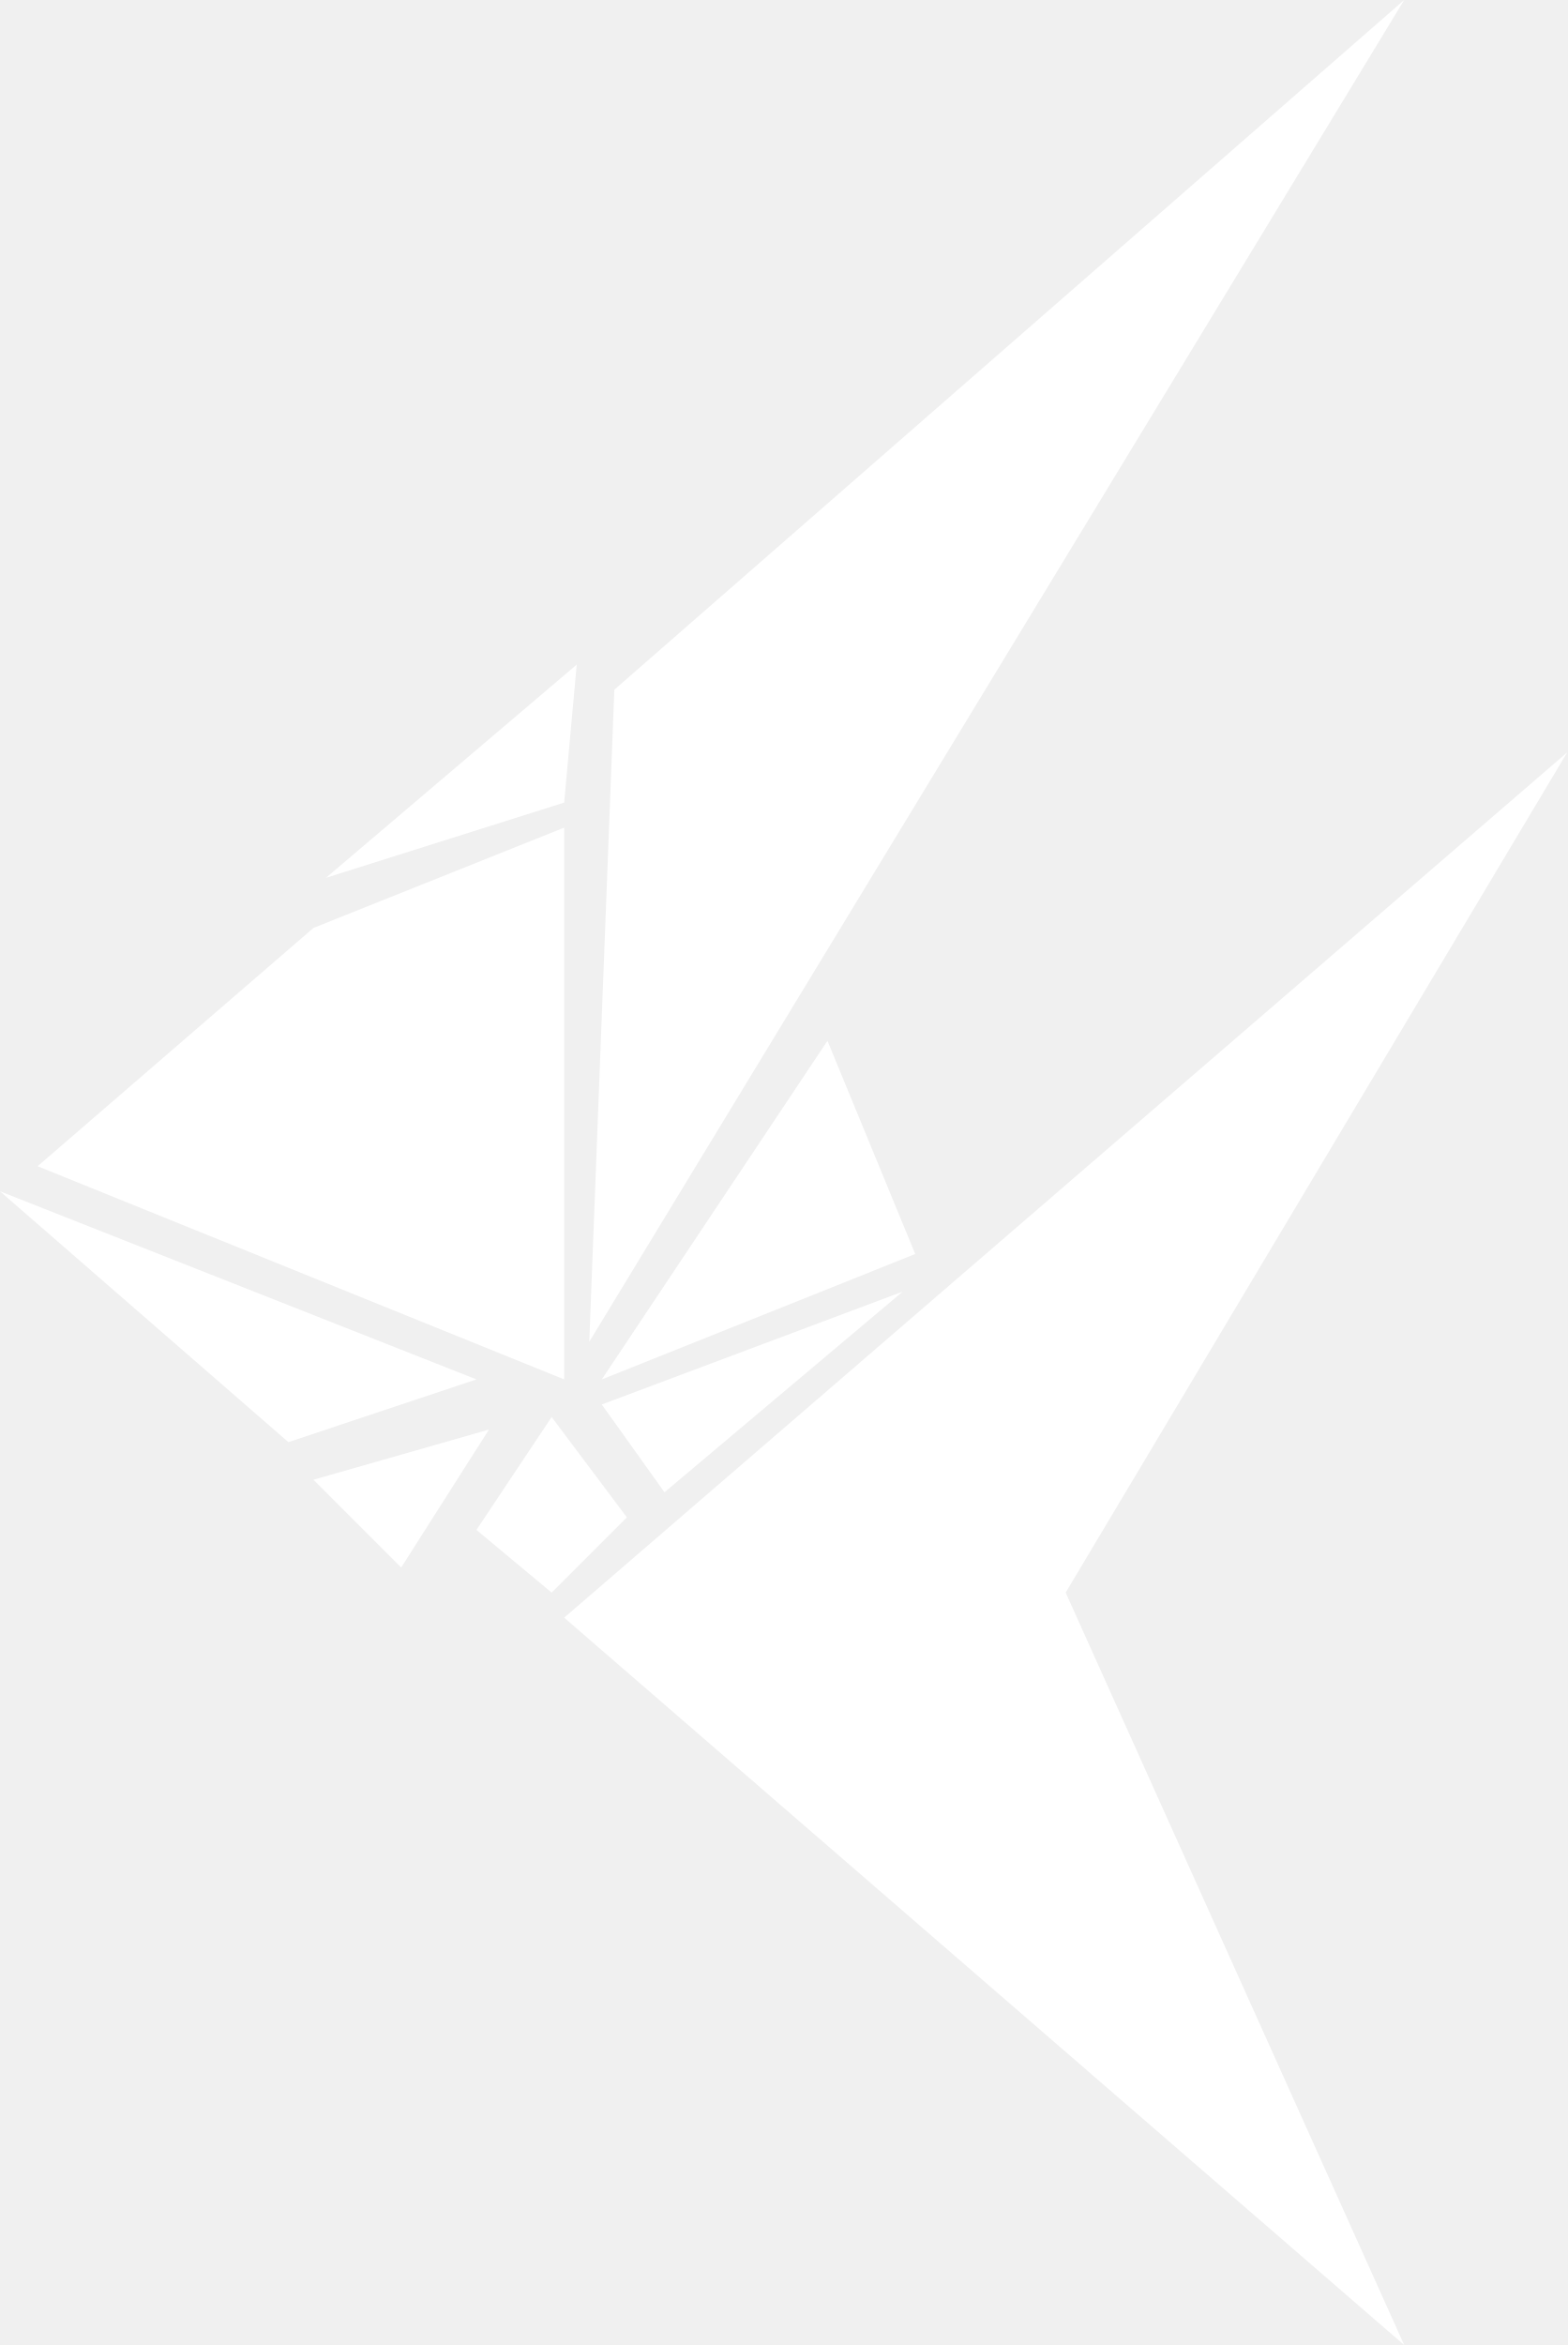
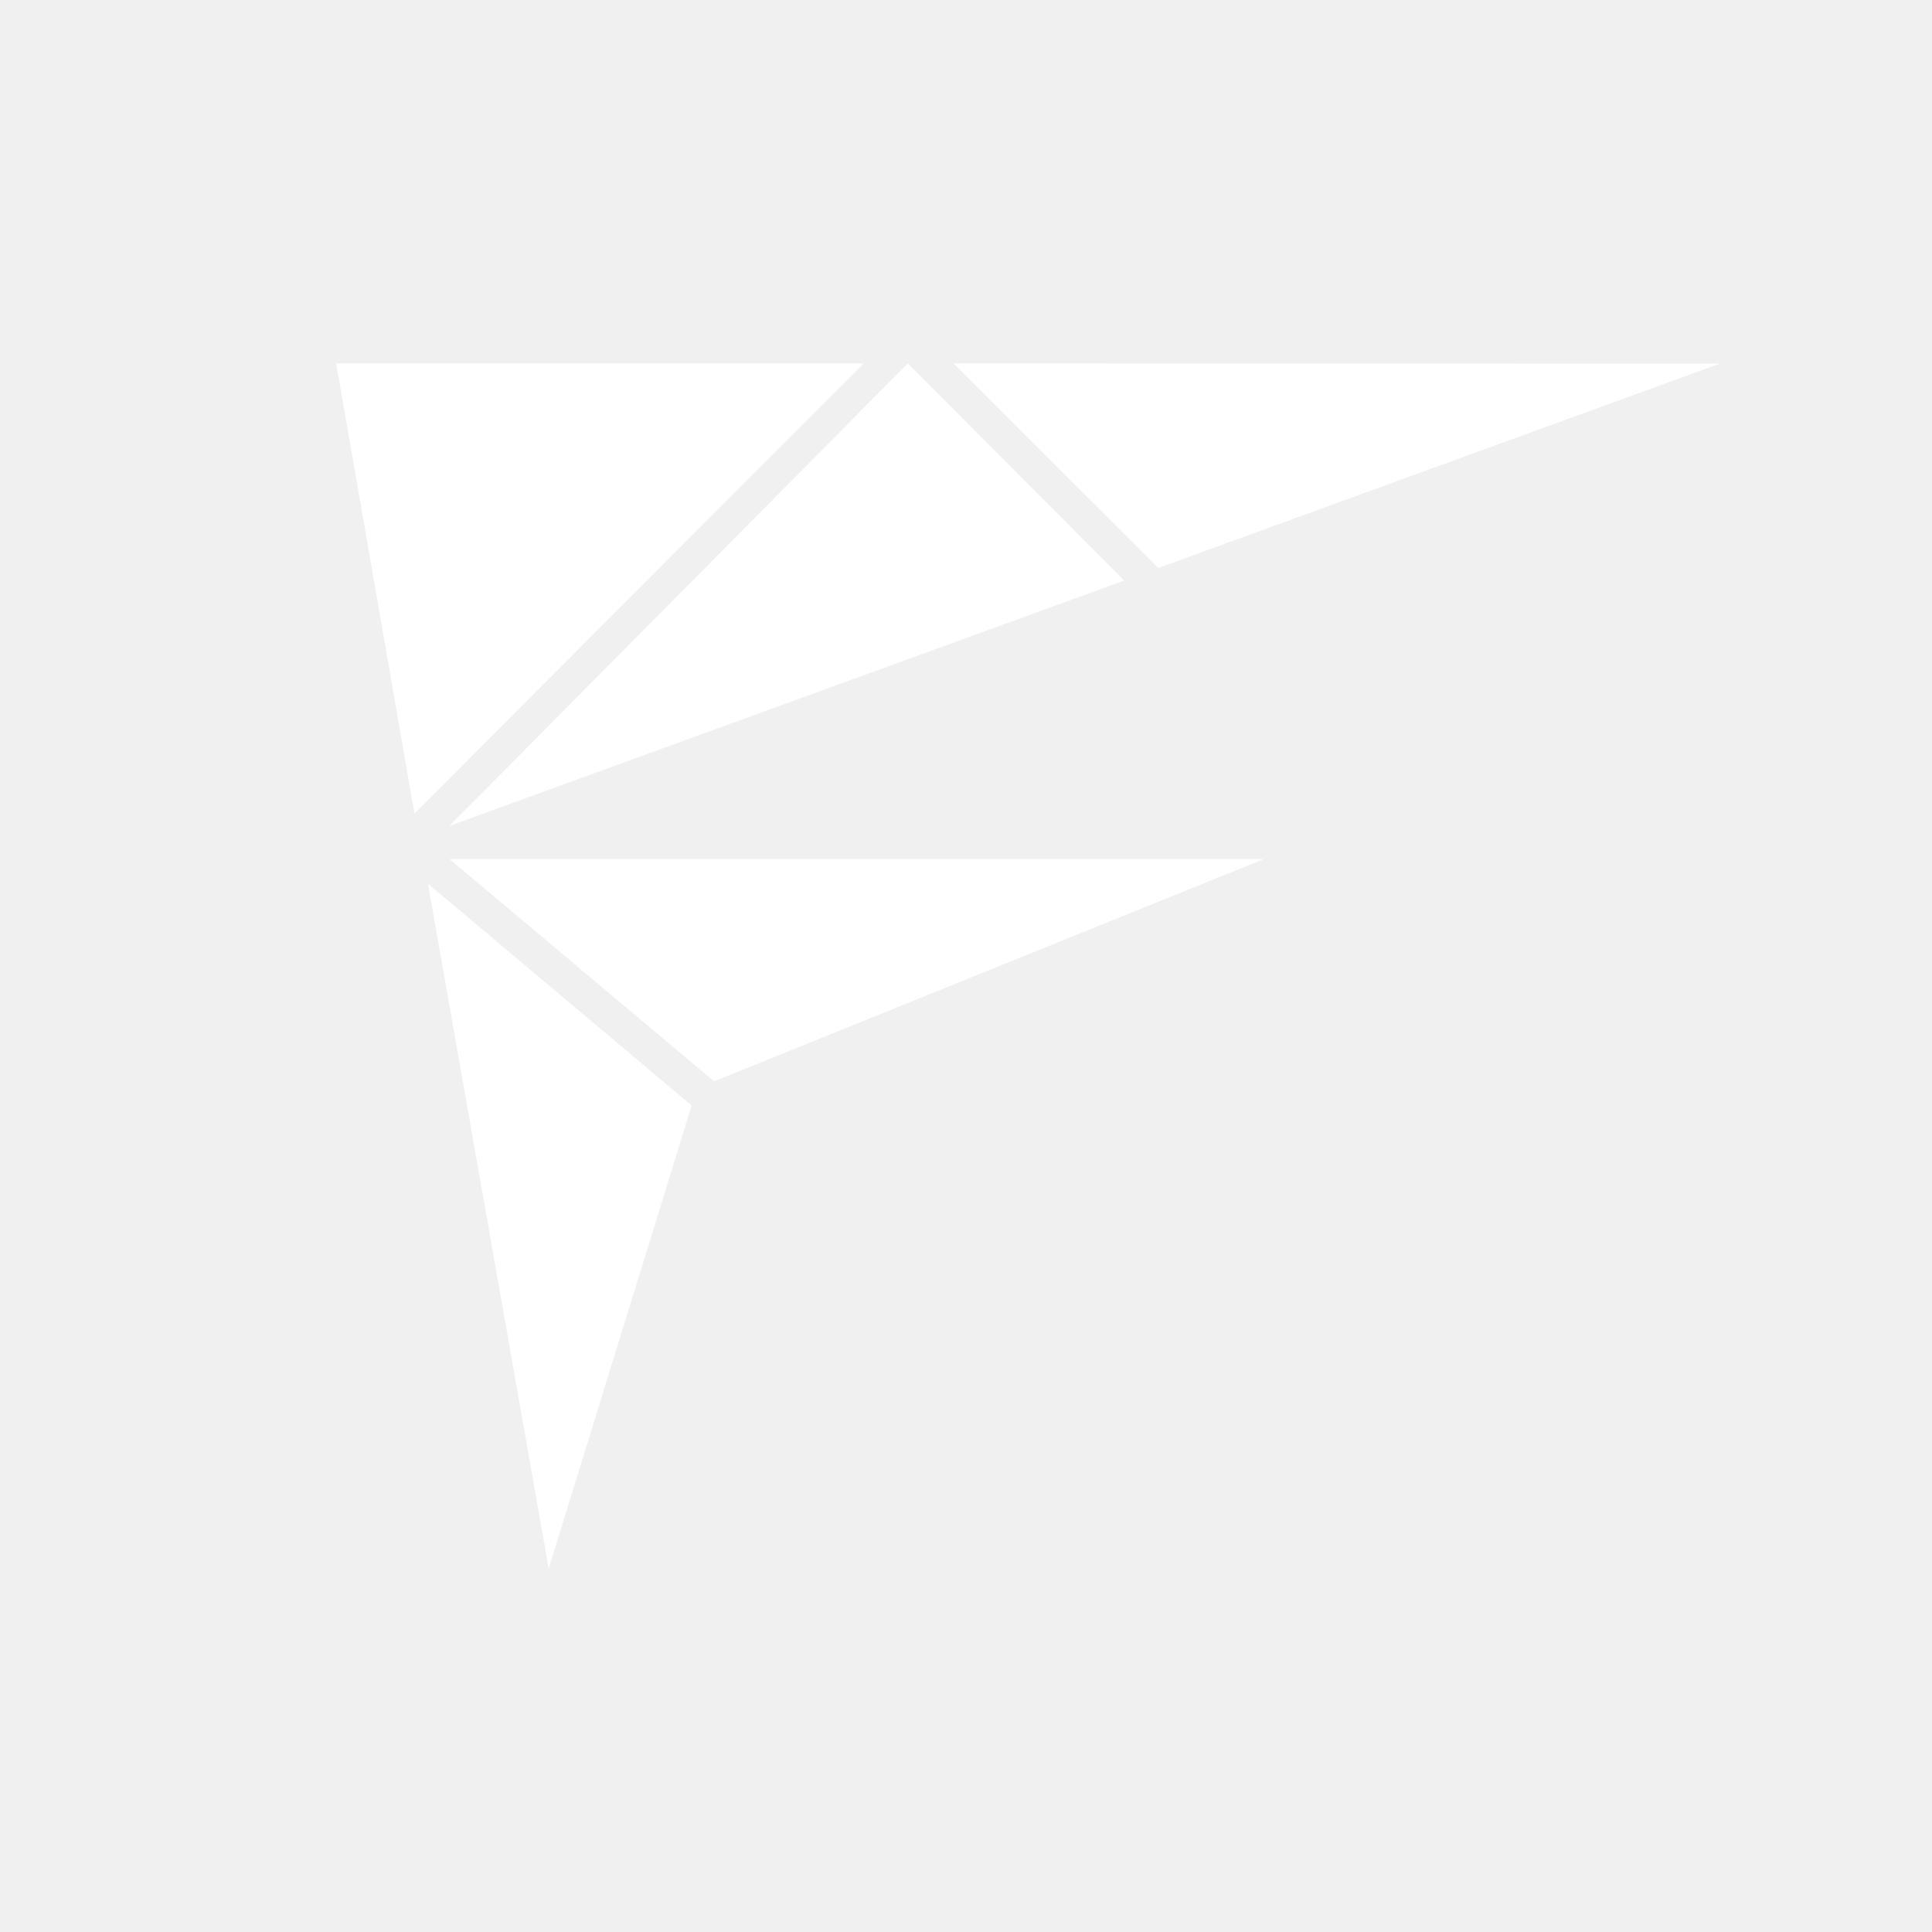
- <svg xmlns="http://www.w3.org/2000/svg" viewBox="0 0 1243.18 1859.8">
-   <g id="Layer_2" data-name="Layer 2">
-     <g id="Layer_2-2" data-name="Layer 2">
-       <polygon points="1113.89 0 487.33 547 467.44 1064.16 1113.89 0" style="fill:#fff" />
-       <polygon points="258.58 696.18 457.49 527.11 447.55 636.51 258.58 696.18" style="fill:#fff" />
-       <polygon points="477.38 1094 656.4 825.47 726.02 994.54 477.38 1094" style="fill:#fff" />
-       <polygon points="0 944.82 377.93 1094 228.75 1143.73 0 944.82" style="fill:#fff" />
-       <polygon points="29.84 924.93 447.55 1094 447.55 656.4 248.64 735.96 29.84 924.93" style="fill:#fff" />
-       <polygon points="248.64 1173.56 318.25 1243.18 387.87 1133.78 248.64 1173.56" style="fill:#fff" />
-       <polygon points="377.93 1213.35 437.6 1263.07 497.27 1203.4 437.6 1123.84 377.93 1213.35" style="fill:#fff" />
-       <polygon points="477.38 1113.89 527.11 1183.51 716.07 1024.38 477.38 1113.89" style="fill:#fff" />
-       <polygon points="1243.18 596.73 447.55 1282.96 1113.89 1859.8 845.36 1263.07 1243.18 596.73" style="fill:#fff" />
-     </g>
+ <svg xmlns="http://www.w3.org/2000/svg" viewBox="0 0 1000 1000">
+   <g>
+     <polygon style="fill:#FFFFFF" points="232.6,444.6 369.6,559.7 654.3,444.6" />
+     <polygon style="fill:#FFFFFF" points="221.5,457.4 284,811.9 358,572.2" />
+     <polygon style="fill:#FFFFFF" points="447,188.1 214.5,421.1 174,188.1" />
+     <polygon style="fill:#FFFFFF" points="469.9,188.1 581.9,300.5 232.6,427.5" />
+     <polygon style="fill:#FFFFFF" points="890.2,188.2 599.5,294 493.5,188.1" />
  </g>
</svg>
